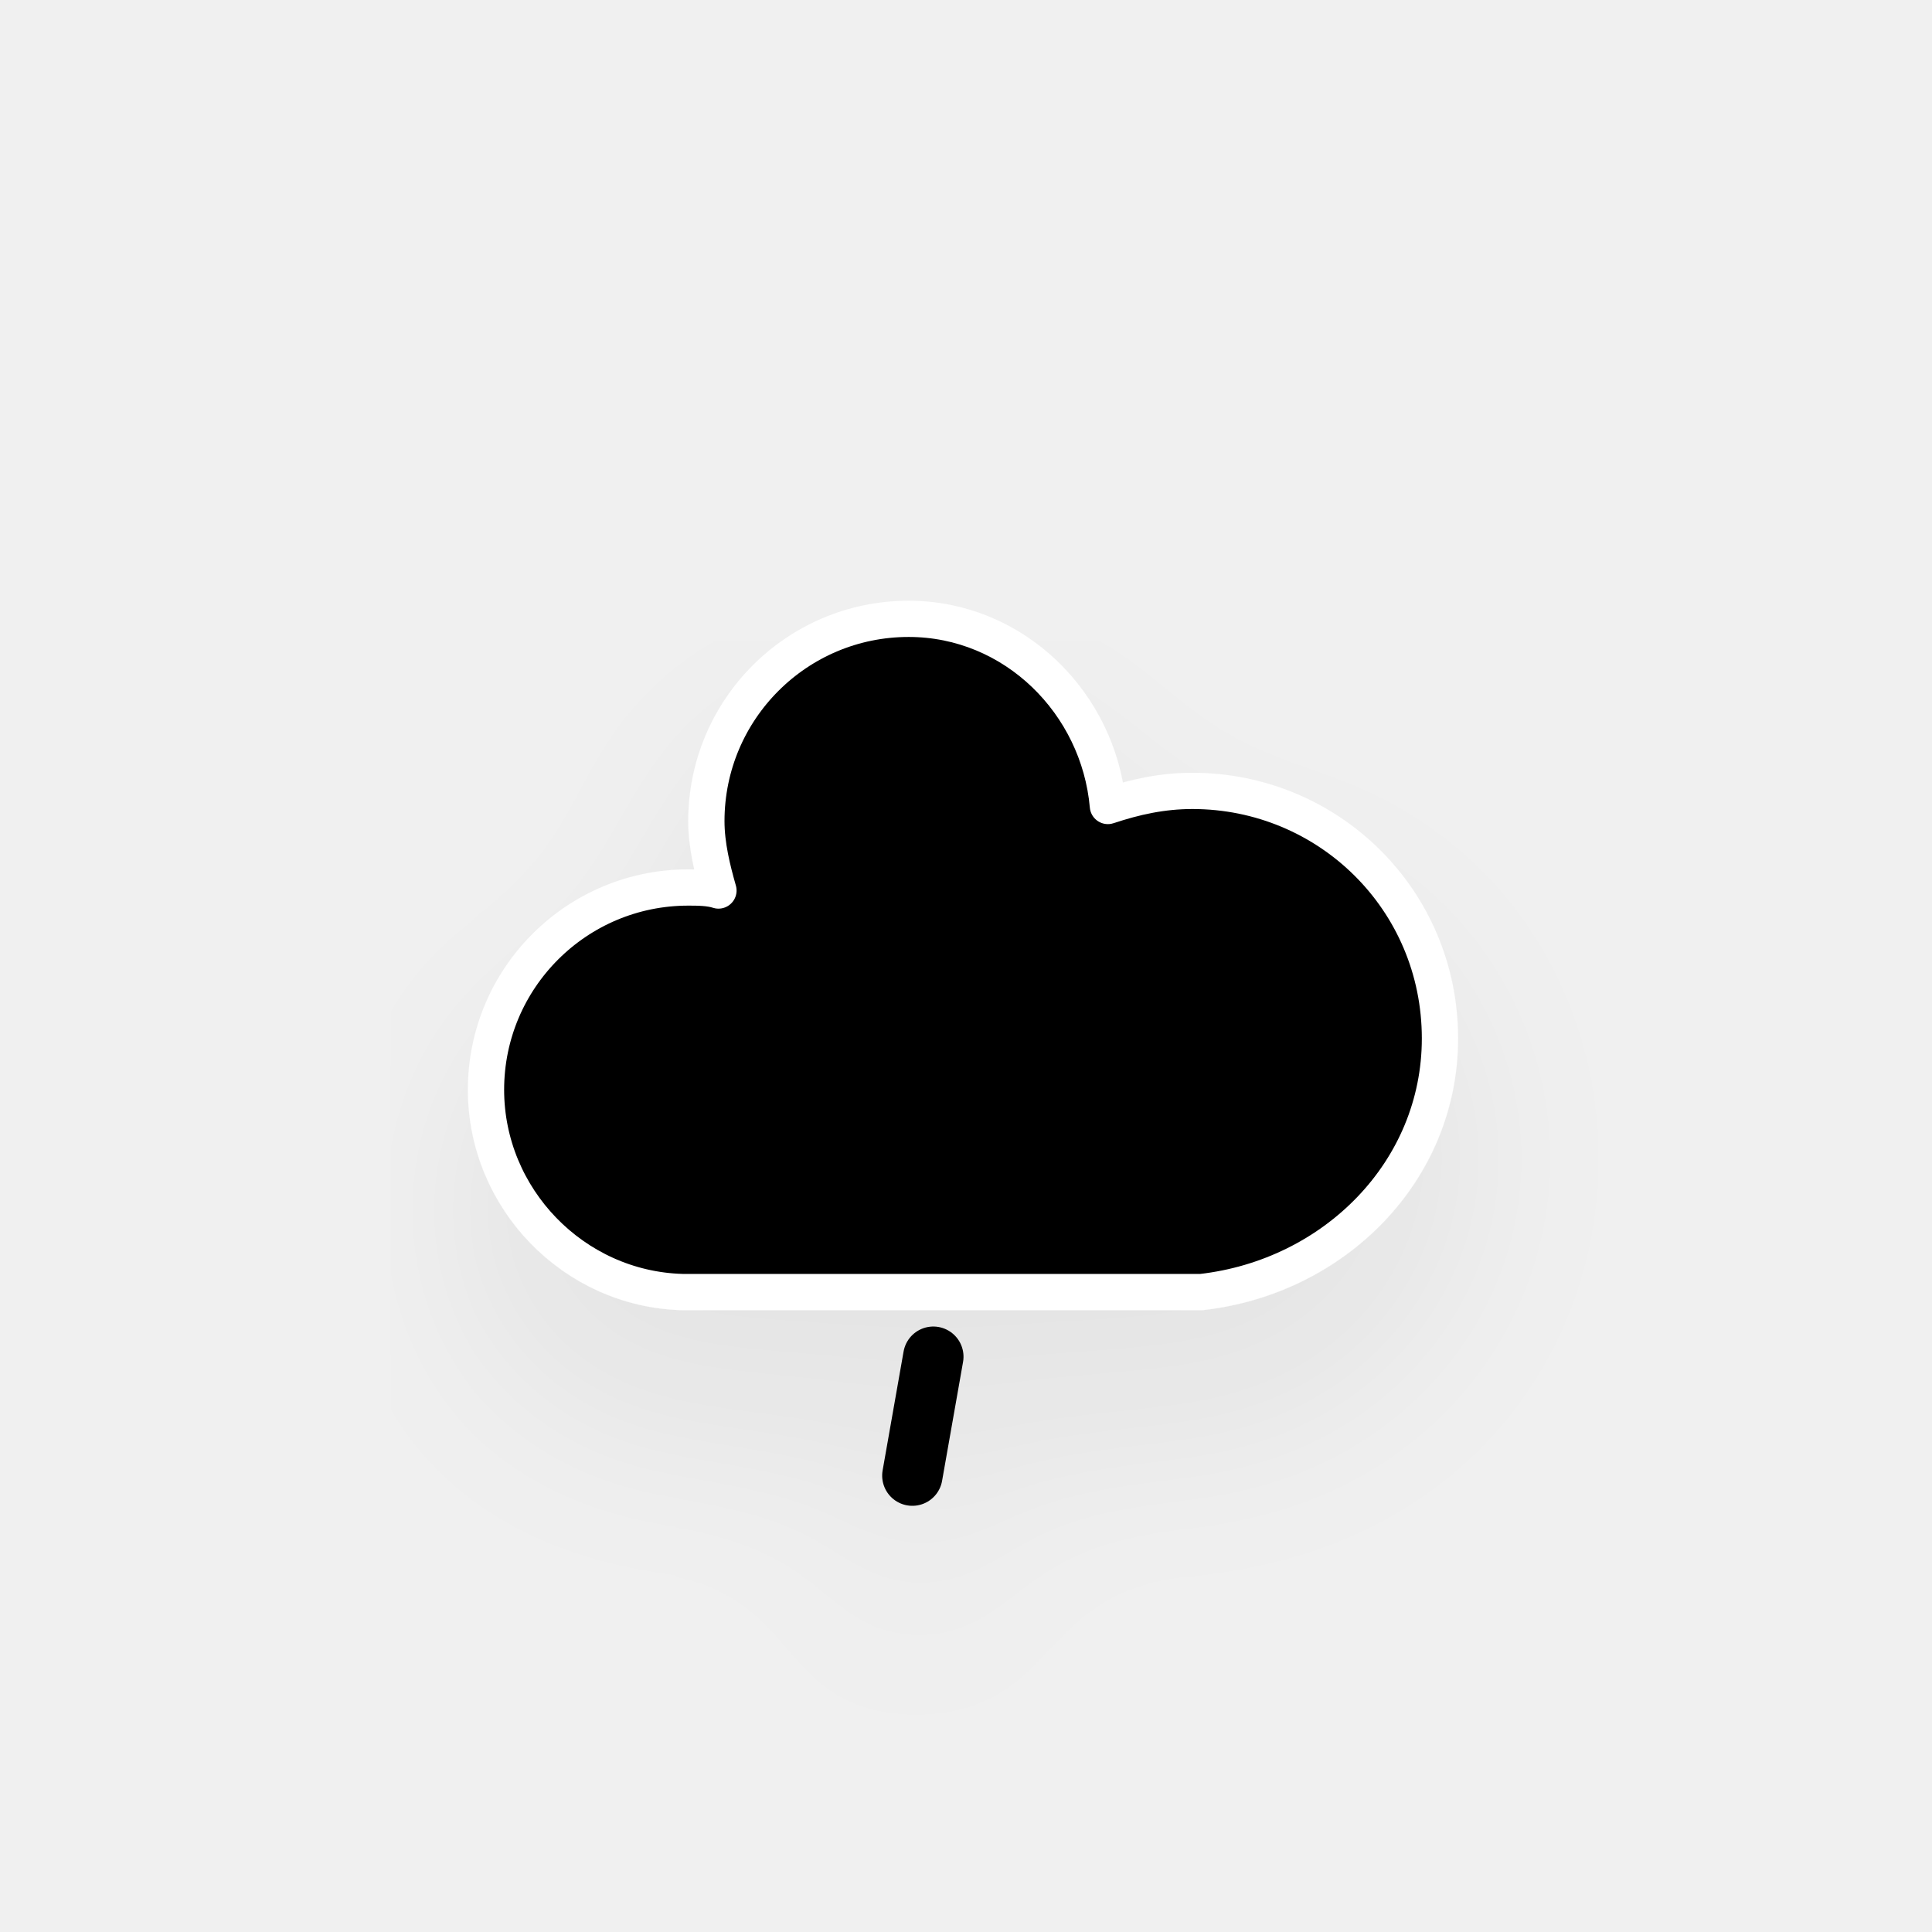
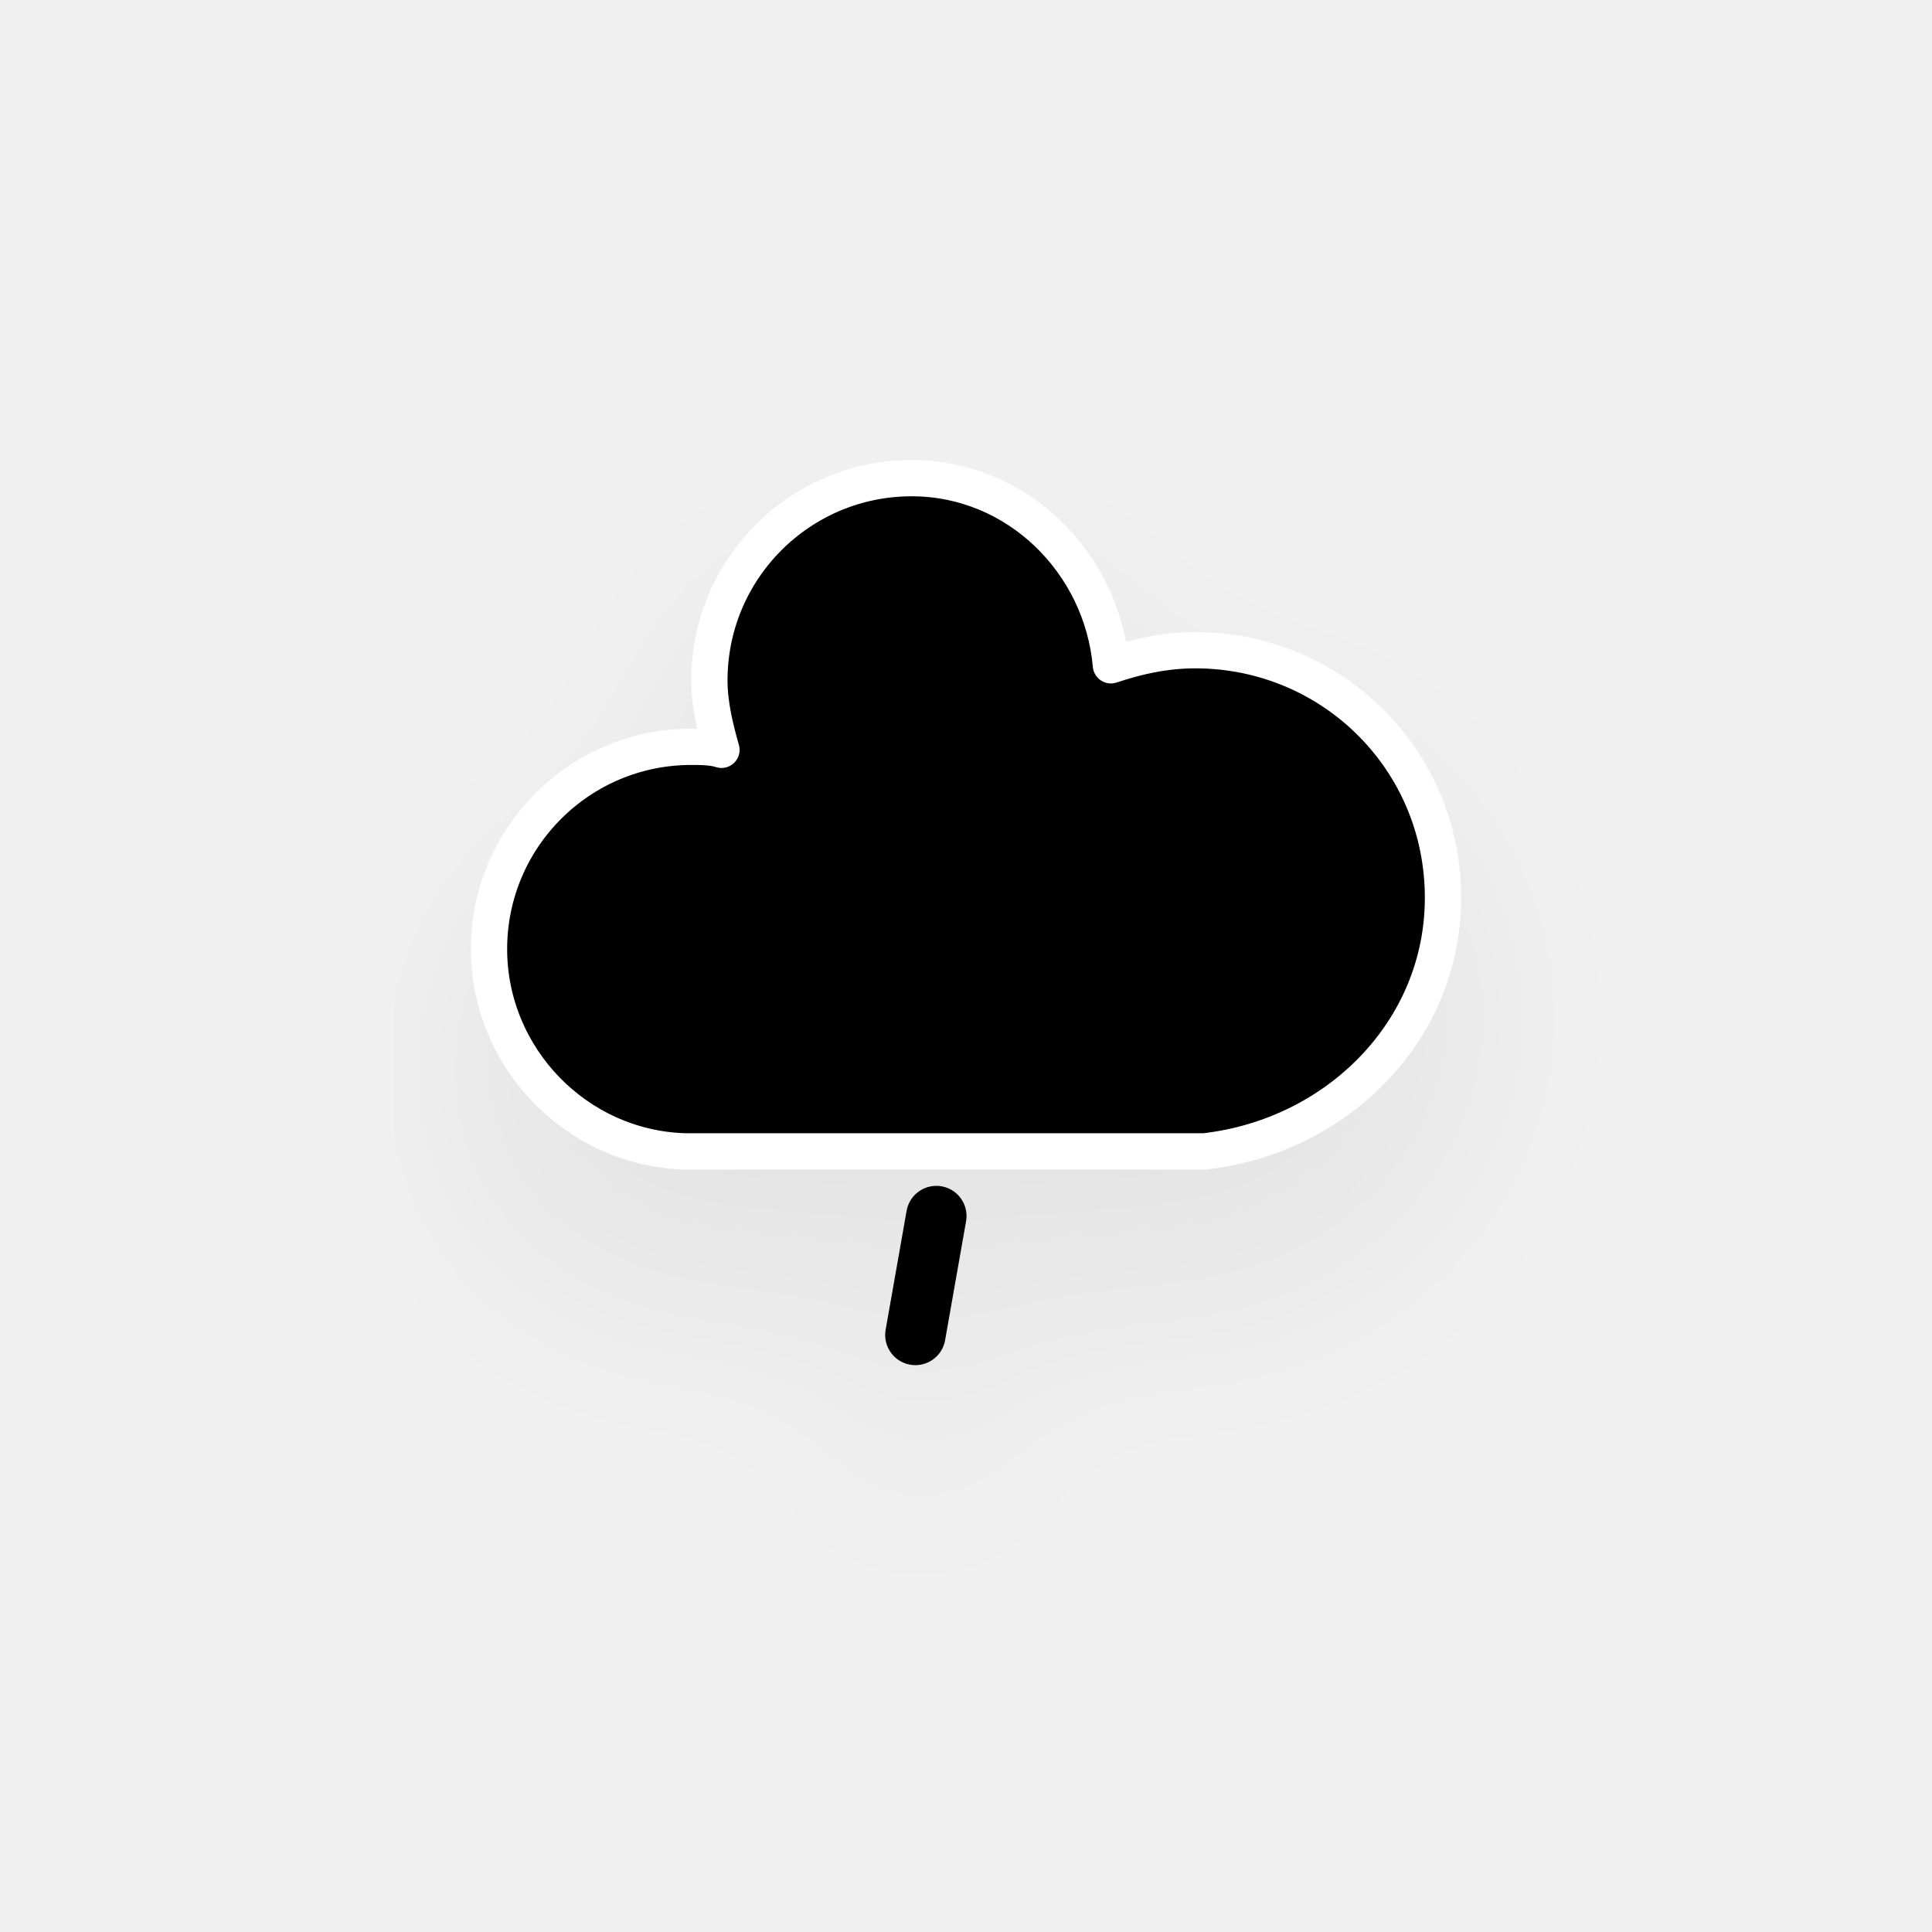
- <svg xmlns="http://www.w3.org/2000/svg" version="1.1" width="64" height="64" viewbox="0 0 64 64">
+ <svg xmlns="http://www.w3.org/2000/svg" version="1.1" width="64" height="64" viewBox="-0.1 4.66 64 64">
  <defs>
    <filter id="blur" width="200%" height="200%">
      <feGaussianBlur in="SourceAlpha" stdDeviation="3" />
      <feOffset dx="0" dy="4" result="offsetblur" />
      <feComponentTransfer>
        <feFuncA type="linear" slope="0.05" />
      </feComponentTransfer>
      <feMerge>
        <feMergeNode />
        <feMergeNode in="SourceGraphic" />
      </feMerge>
    </filter>
    <style type="text/css">
/*
** RAIN
*/
@keyframes am-weather-rain {
  0% {
    stroke-dashoffset: 0;
  }

  100% {
    stroke-dashoffset: -100;
  }
}

.am-weather-rain-1 {
  -webkit-animation-name: am-weather-rain;
     -moz-animation-name: am-weather-rain;
      -ms-animation-name: am-weather-rain;
          animation-name: am-weather-rain;
  -webkit-animation-duration: 8s;
     -moz-animation-duration: 8s;
      -ms-animation-duration: 8s;
          animation-duration: 8s;
  -webkit-animation-timing-function: linear;
     -moz-animation-timing-function: linear;
      -ms-animation-timing-function: linear;
          animation-timing-function: linear;
  -webkit-animation-iteration-count: infinite;
     -moz-animation-iteration-count: infinite;
      -ms-animation-iteration-count: infinite;
          animation-iteration-count: infinite;
}
        </style>
  </defs>
  <g filter="url(#blur)" id="rainy-4">
    <g transform="translate(20,10)">
      <g>
        <path d="M47.7,35.4c0-4.6-3.7-8.2-8.2-8.2c-1,0-1.9,0.2-2.8,0.5c-0.3-3.4-3.1-6.2-6.6-6.2c-3.7,0-6.7,3-6.7,6.7c0,0.8,0.2,1.6,0.4,2.3    c-0.3-0.1-0.7-0.1-1-0.1c-3.7,0-6.7,3-6.7,6.7c0,3.6,2.9,6.6,6.5,6.7l17.2,0C44.2,43.3,47.7,39.8,47.7,35.4z" fill="#000000" stroke="white" stroke-linejoin="round" stroke-width="1.2" transform="translate(-20,-11)" />
      </g>
    </g>
    <g transform="translate(37,45), rotate(10)">
      <line class="am-weather-rain-1" fill="none" stroke="#000000" stroke-dasharray="4,7" stroke-linecap="round" stroke-width="2" transform="translate(-6,1)" x1="0" x2="0" y1="0" y2="8" />
    </g>
  </g>
</svg>
